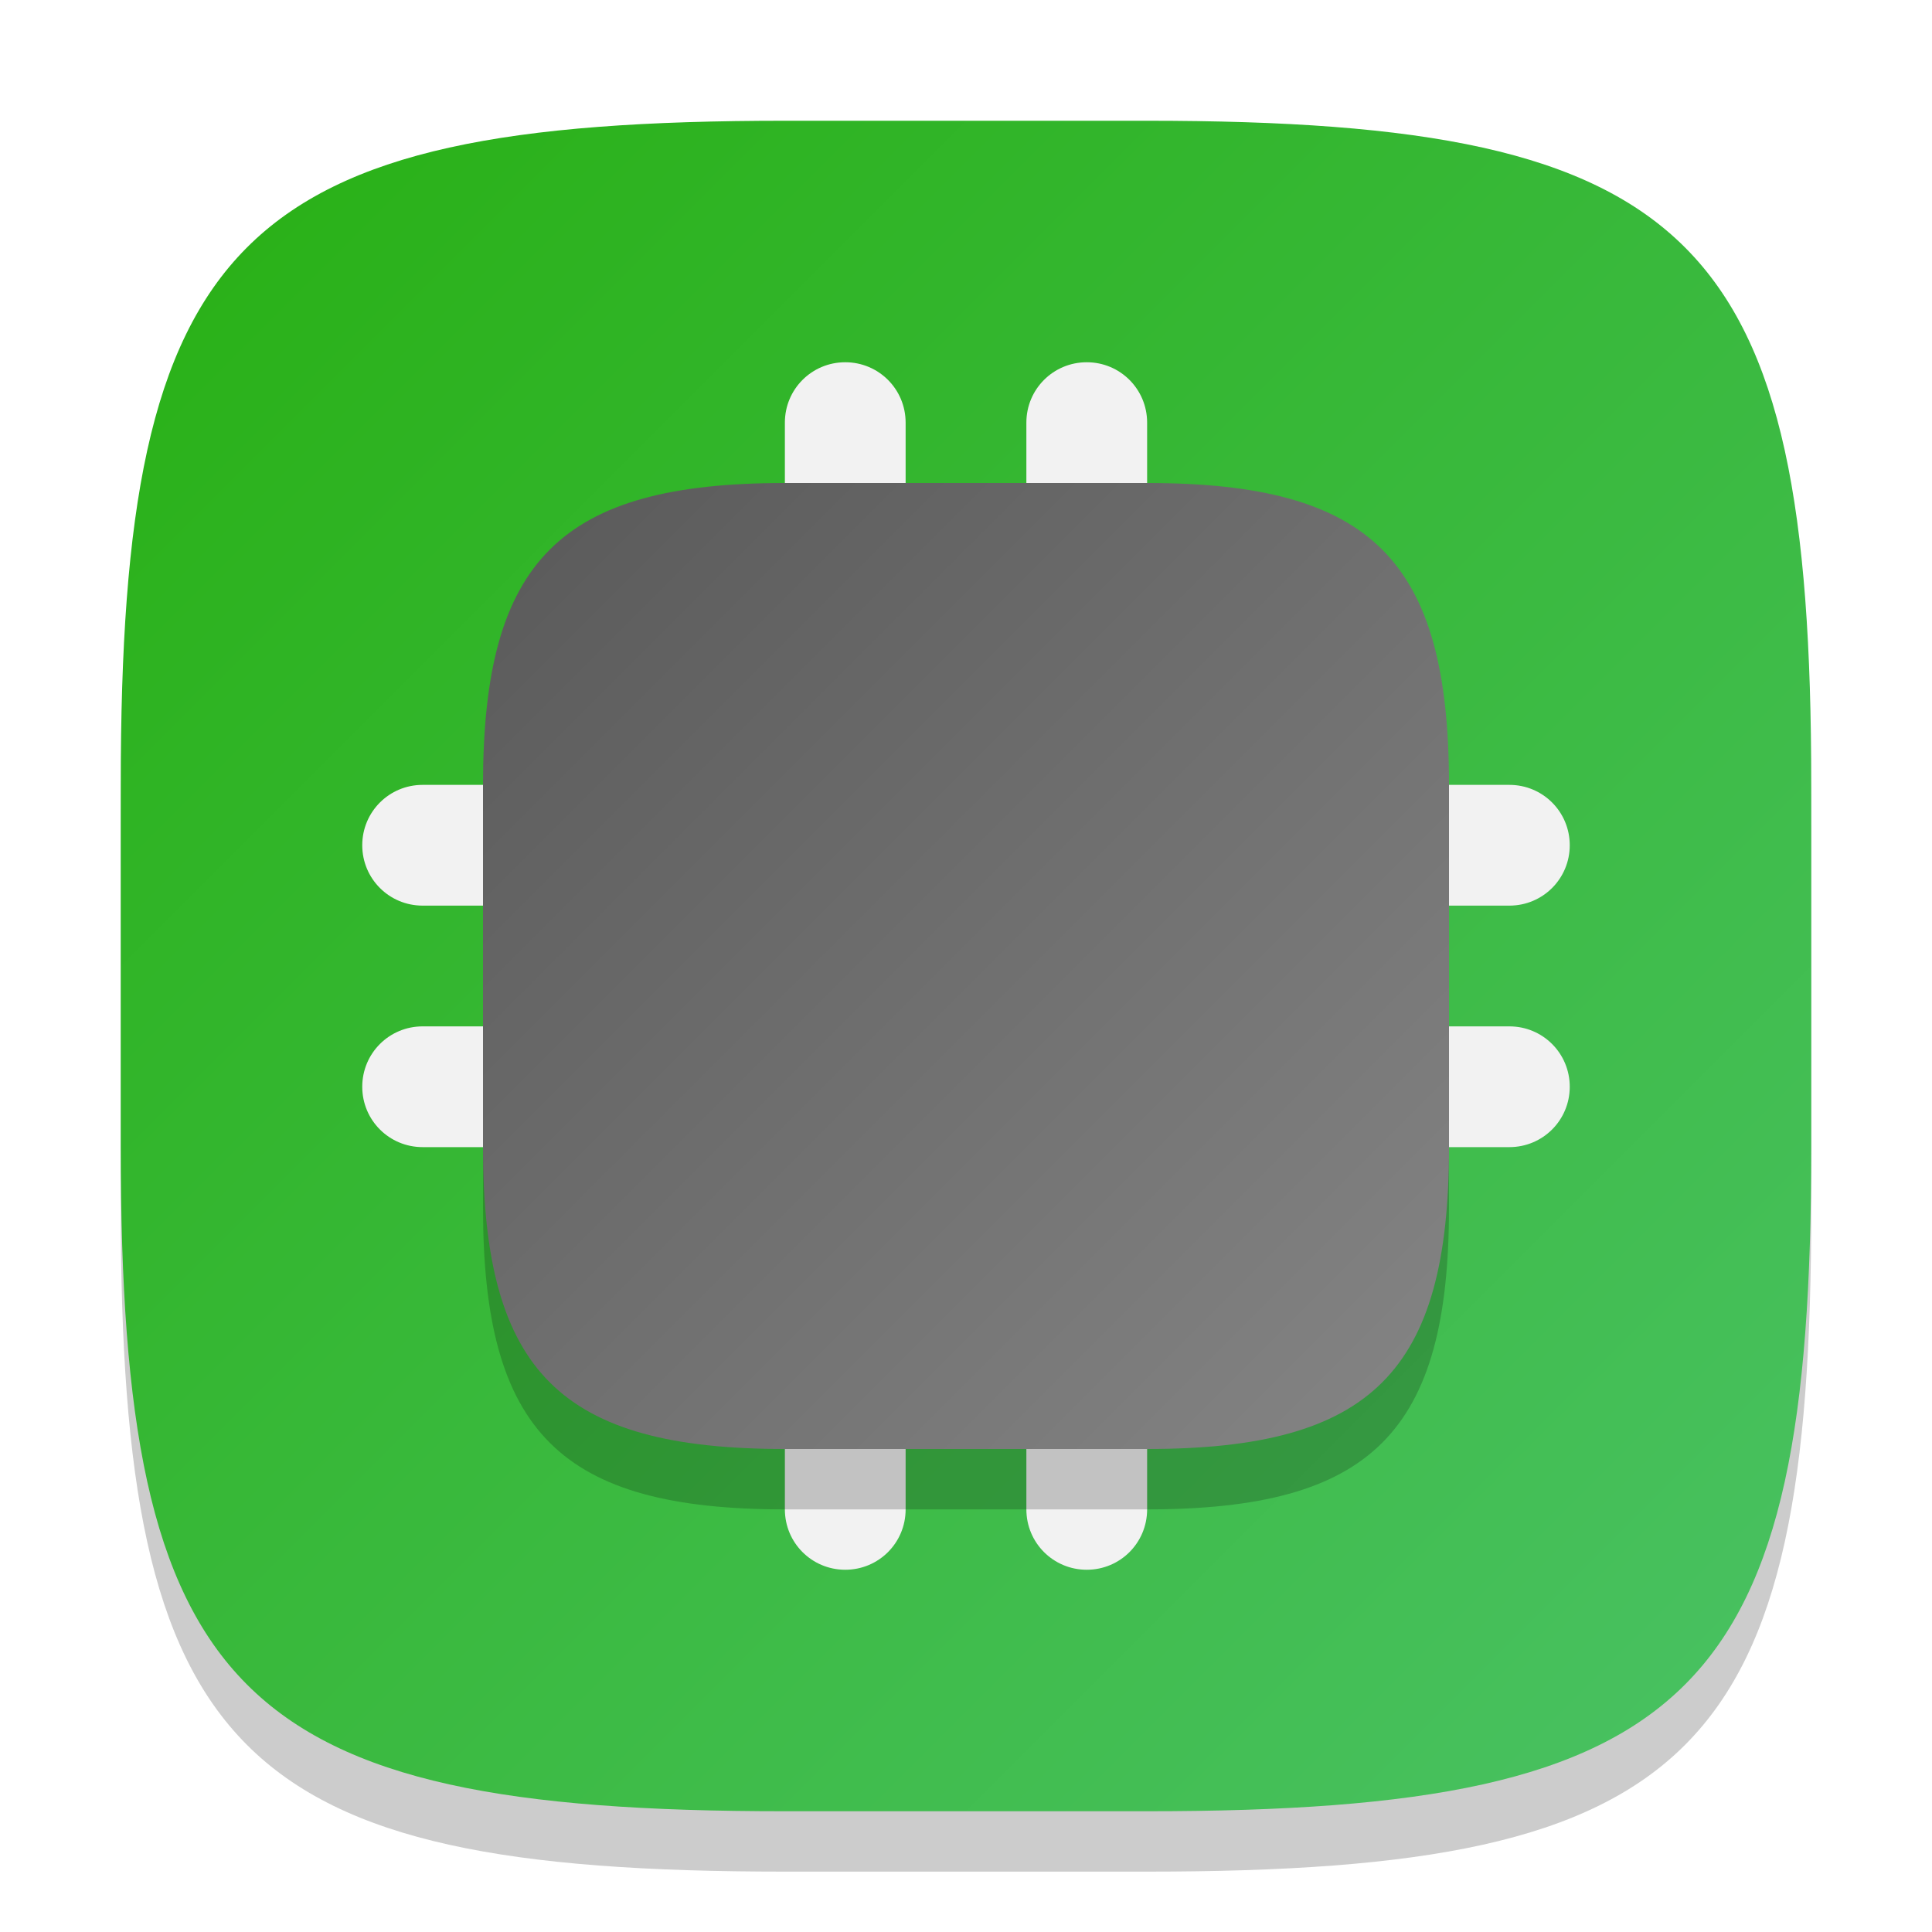
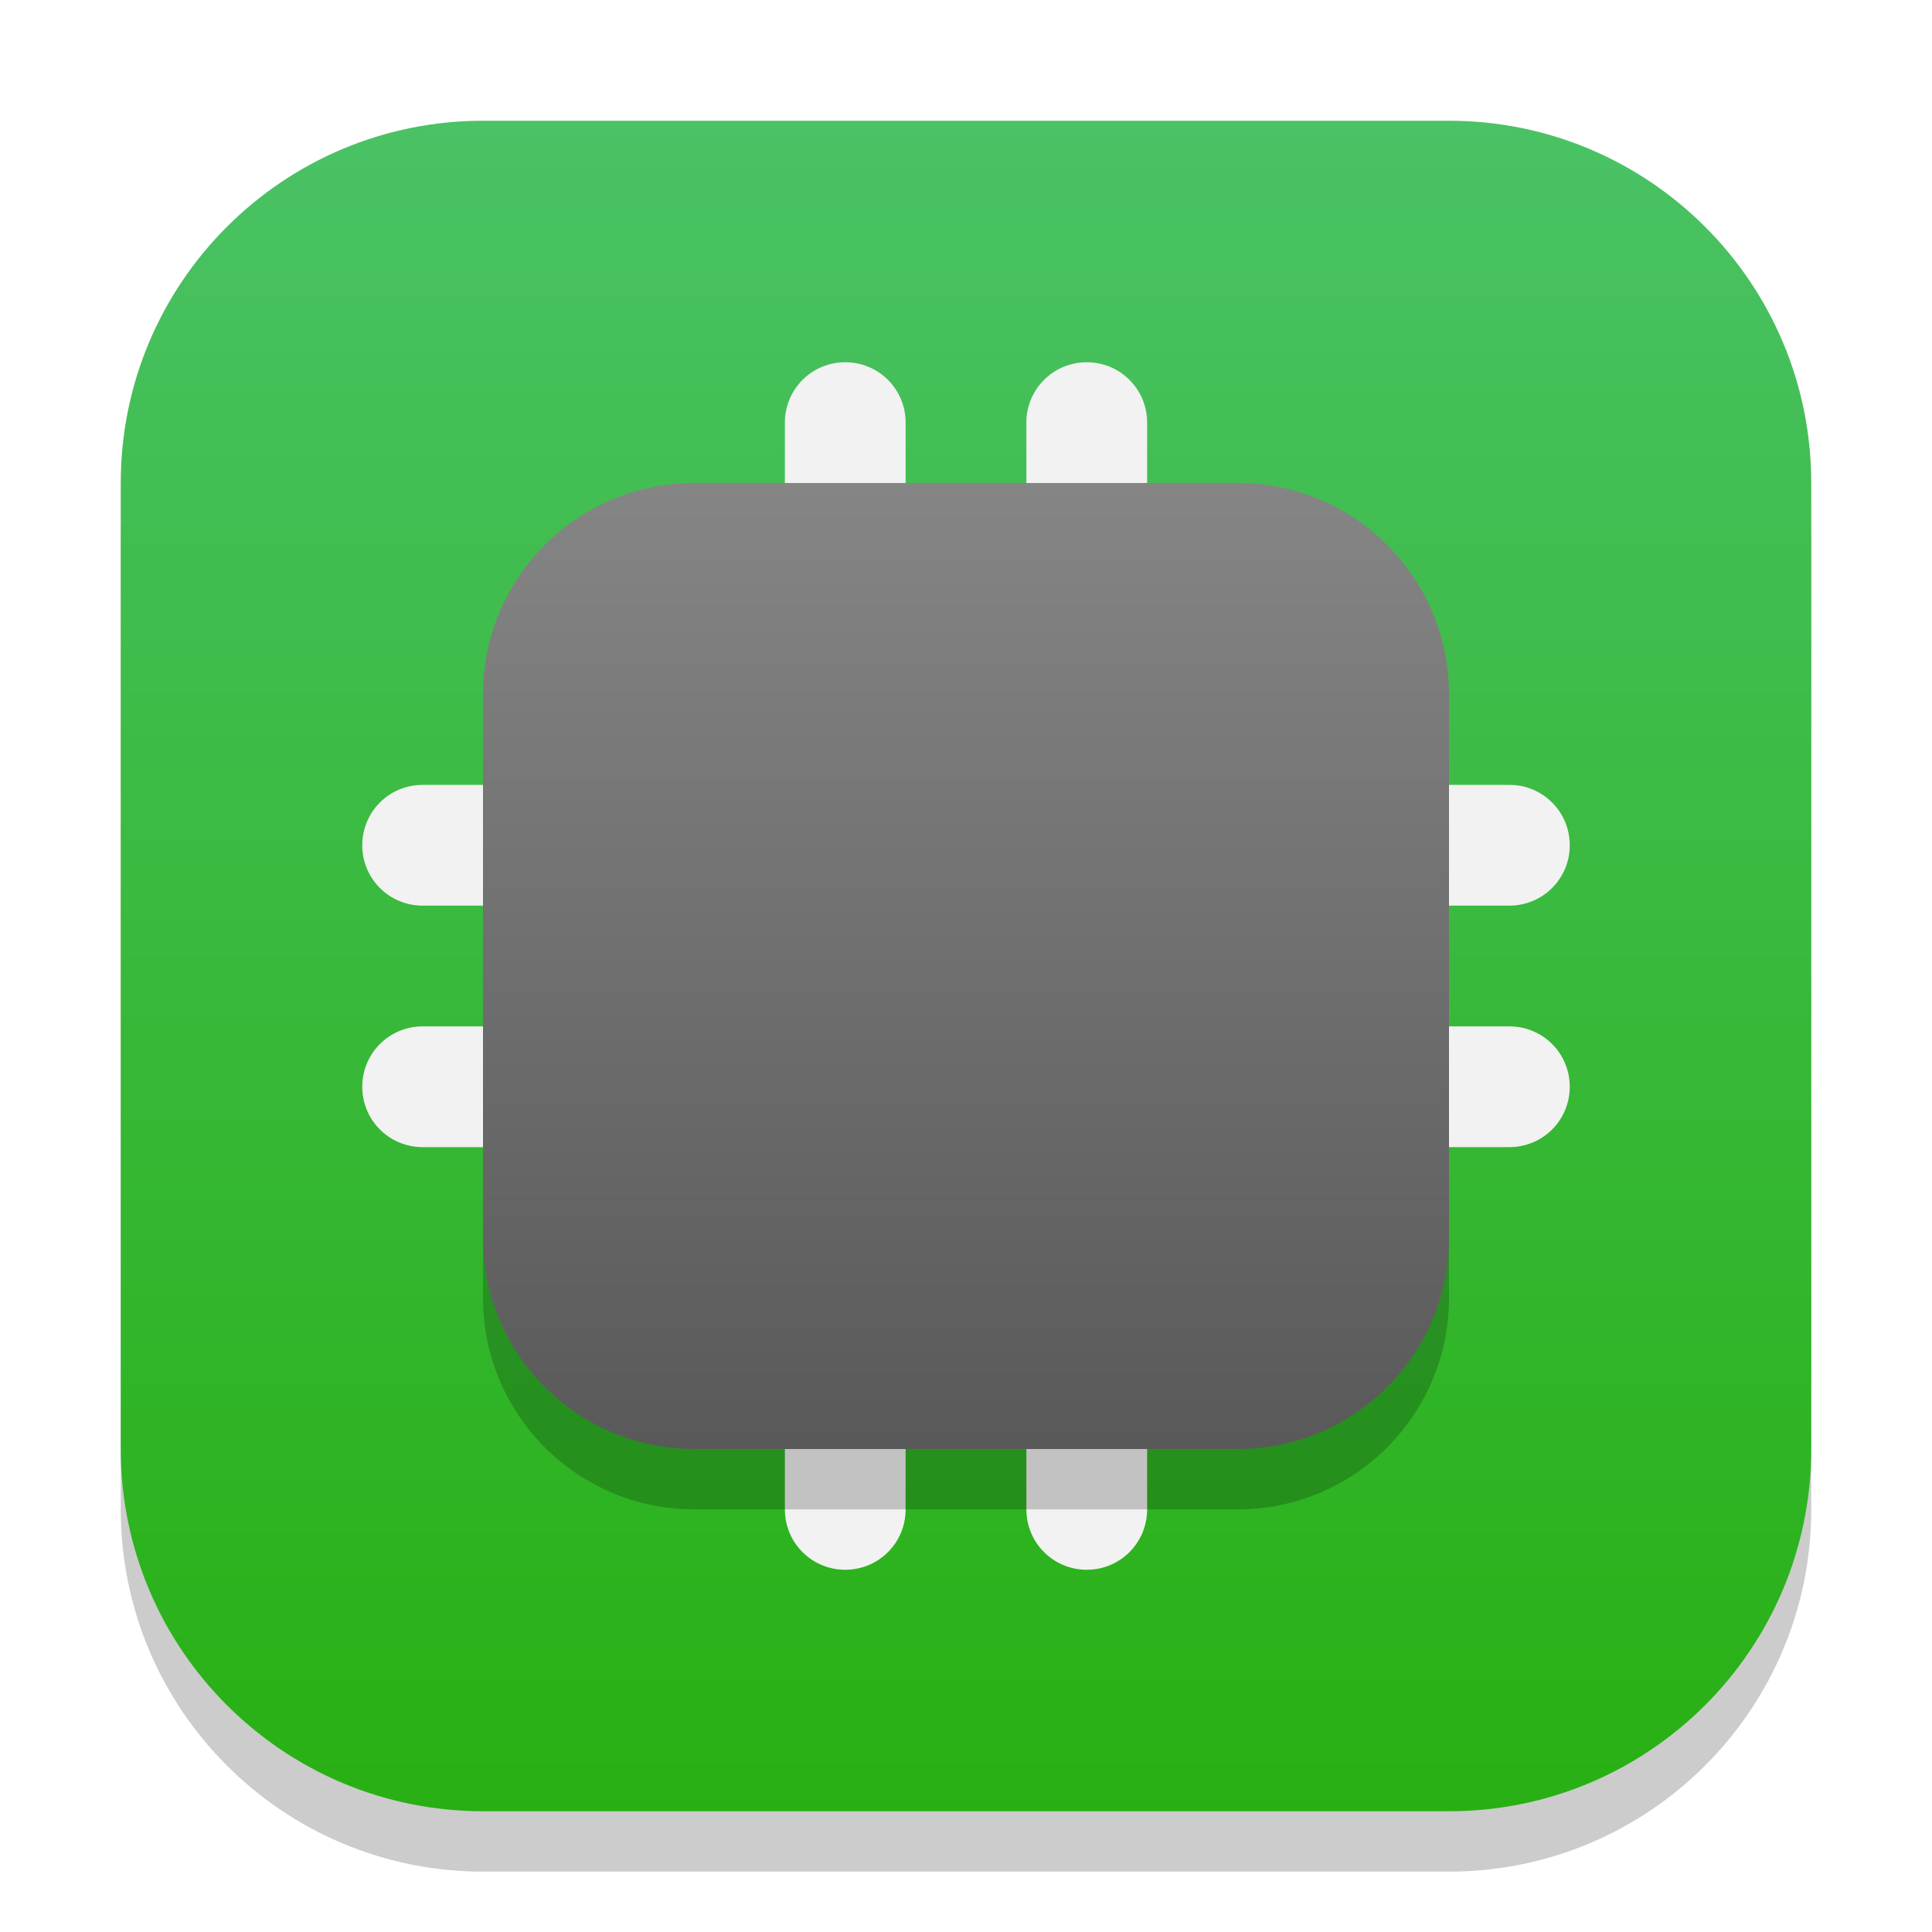
<svg xmlns="http://www.w3.org/2000/svg" xmlns:xlink="http://www.w3.org/1999/xlink" width="32" height="32" viewBox="0 0 32 32" version="1.1" id="svg5">
  <defs id="defs2">
    <linearGradient id="linearGradient1940">
      <stop style="stop-color:#28b013;stop-opacity:1;" offset="0" id="stop1936" />
      <stop style="stop-color:#4ac265;stop-opacity:1;" offset="1" id="stop1938" />
    </linearGradient>
-     <linearGradient xlink:href="#linearGradient1940" id="linearGradient4780" x1="2" y1="2" x2="30" y2="30" gradientUnits="userSpaceOnUse" />
-     <linearGradient xlink:href="#linearGradient981" id="linearGradient1190" x1="10" y1="18" x2="-1.429" y2="6.571" gradientUnits="userSpaceOnUse" gradientTransform="matrix(1.4,0,0,1.4,10,-1.2)" />
    <linearGradient id="linearGradient981">
      <stop style="stop-color:#858585;stop-opacity:1;" offset="0" id="stop977" />
      <stop style="stop-color:#595959;stop-opacity:1;" offset="1" id="stop979" />
    </linearGradient>
+     <linearGradient xlink:href="#linearGradient1940" id="linearGradient4" x1="16" y1="30" x2="16" y2="2" gradientUnits="userSpaceOnUse" />
+     <linearGradient xlink:href="#linearGradient981" id="linearGradient6" x1="16" y1="8" x2="16" y2="24" gradientUnits="userSpaceOnUse" />
  </defs>
-   <path d="M 13,3 C 3.899,3 2,4.94 2,14 v 6 c 0,9.06 1.899,11 11,11 h 6 c 9.101,0 11,-1.94 11,-11 V 14 C 30,4.94 28.101,3 19,3" style="opacity:0.2;fill:#000000;stroke-width:1;stroke-linecap:round;stroke-linejoin:round" id="path563" />
-   <path id="path530" style="fill:url(#linearGradient4780);fill-opacity:1;stroke-width:1;stroke-linecap:round;stroke-linejoin:round" d="M 13,2 C 3.899,2 2,3.94 2,13 v 6 c 0,9.06 1.899,11 11,11 h 6 c 9.101,0 11,-1.94 11,-11 V 13 C 30,3.94 28.101,2 19,2 Z" />
+   <rect style="opacity:0.2;fill:#000000;stroke-width:1.75" id="rect1" width="28" height="28" x="2" y="3" ry="6" />
+   <rect style="fill:url(#linearGradient4)" id="rect2" width="28" height="28" x="2" y="2" ry="6" />
  <path id="rect4242" style="fill:#f2f2f2;stroke-width:4;stroke-linecap:round;stroke-linejoin:round" d="M 14 6 C 13.446 6 13 6.446 13 7 L 13 13 L 7 13 C 6.446 13 6 13.446 6 14 C 6 14.554 6.446 15 7 15 L 13 15 L 13 17 L 7 17 C 6.446 17 6 17.446 6 18 C 6 18.554 6.446 19 7 19 L 13 19 L 13 25 C 13 25.554 13.446 26 14 26 C 14.554 26 15 25.554 15 25 L 15 19 L 17 19 L 17 25 C 17 25.554 17.446 26 18 26 C 18.554 26 19 25.554 19 25 L 19 19 L 25 19 C 25.554 19 26 18.554 26 18 C 26 17.446 25.554 17 25 17 L 19 17 L 19 15 L 25 15 C 25.554 15 26 14.554 26 14 C 26 13.446 25.554 13 25 13 L 19 13 L 19 7 C 19 6.446 18.554 6 18 6 C 17.446 6 17 6.446 17 7 L 17 13 L 15 13 L 15 7 C 15 6.446 14.554 6 14 6 z M 15 15 L 17 15 L 17 17 L 15 17 L 15 15 z " />
-   <path d="M 13,9 C 9.287,9 8,10.272 8,14 v 6 c 0,3.728 1.287,5 5,5 h 6 c 3.713,0 5,-1.272 5,-5 V 14 C 24,10.272 22.713,9 19,9 Z" style="opacity:0.2;fill:#000000;fill-opacity:1;stroke-width:2.8;stroke-linecap:round;stroke-linejoin:round" id="path2003" />
-   <path id="rect368" style="fill:url(#linearGradient1190);fill-opacity:1.0;stroke-width:2.8;stroke-linecap:round;stroke-linejoin:round" d="M 13,8 C 9.287,8 8,9.272 8,13 v 6 c 0,3.728 1.287,5 5,5 h 6 c 3.713,0 5,-1.272 5,-5 V 13 C 24,9.272 22.713,8 19,8 Z" />
+   <rect style="opacity:0.2;fill:#000000" id="rect3" width="16" height="16" x="8" y="9" ry="3.5" />
+   <rect style="opacity:1;fill:url(#linearGradient6)" id="rect4" width="16" height="16" x="8" y="8" ry="3.5" />
</svg>
